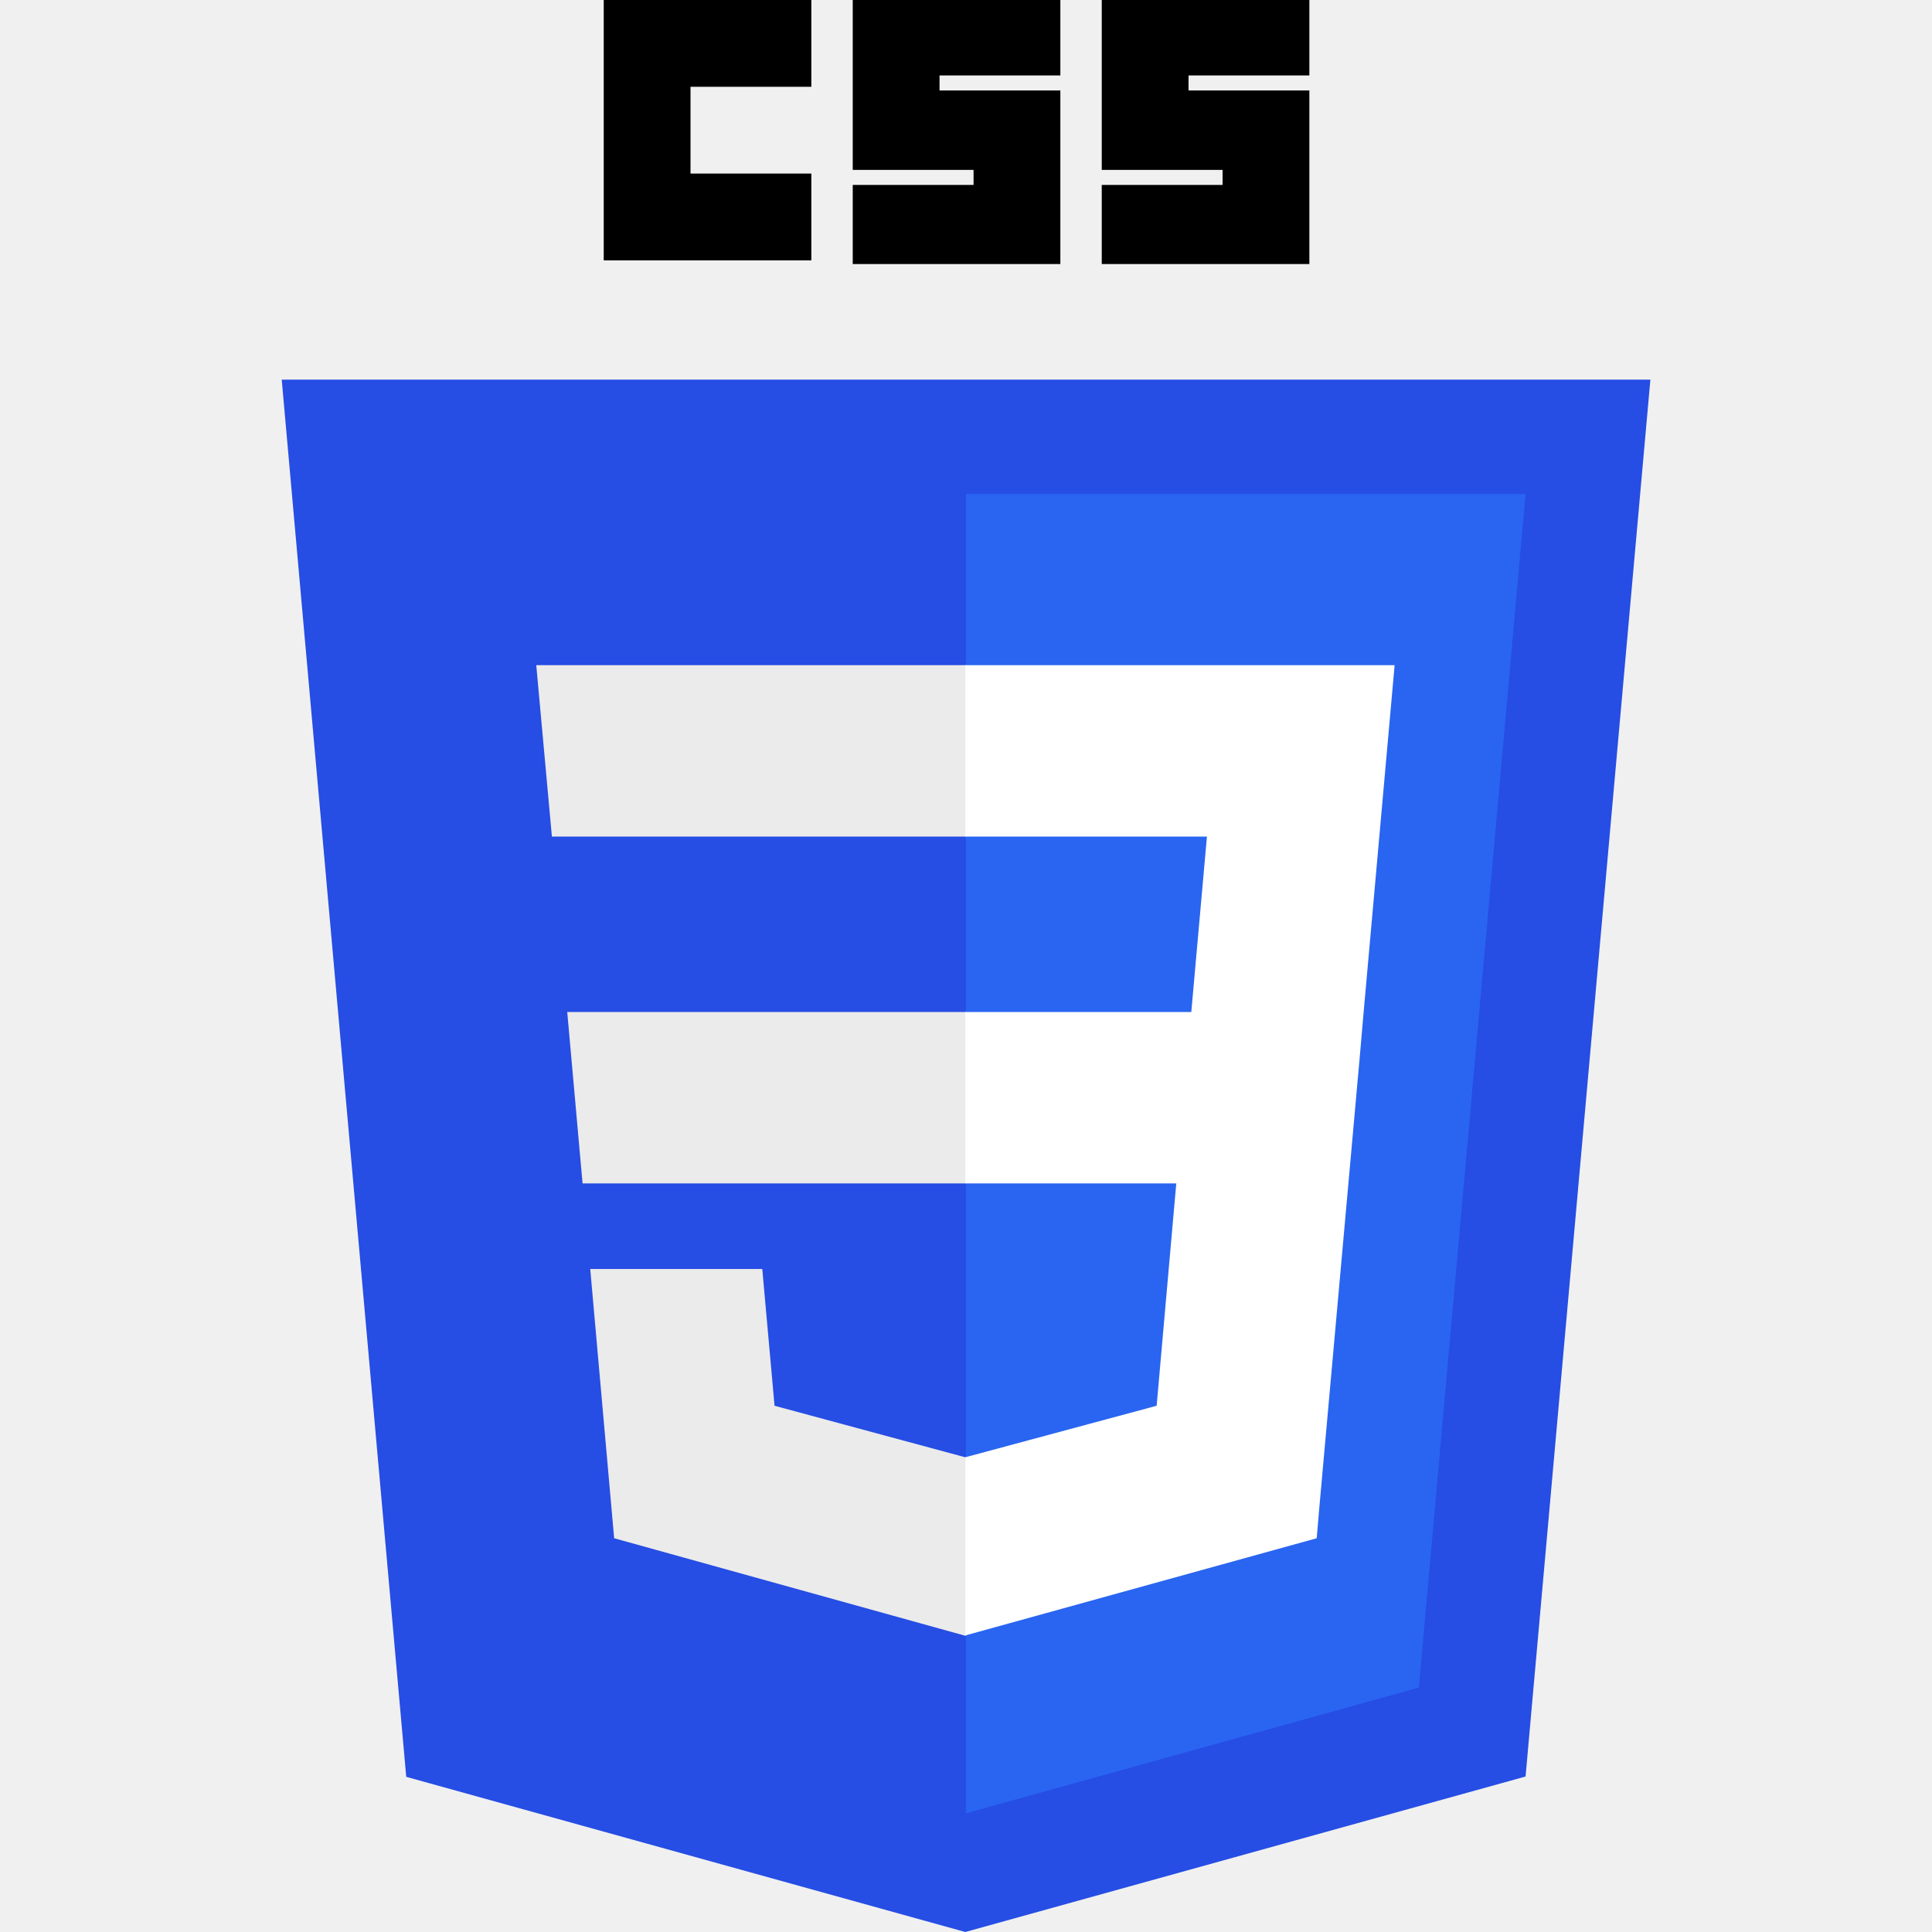
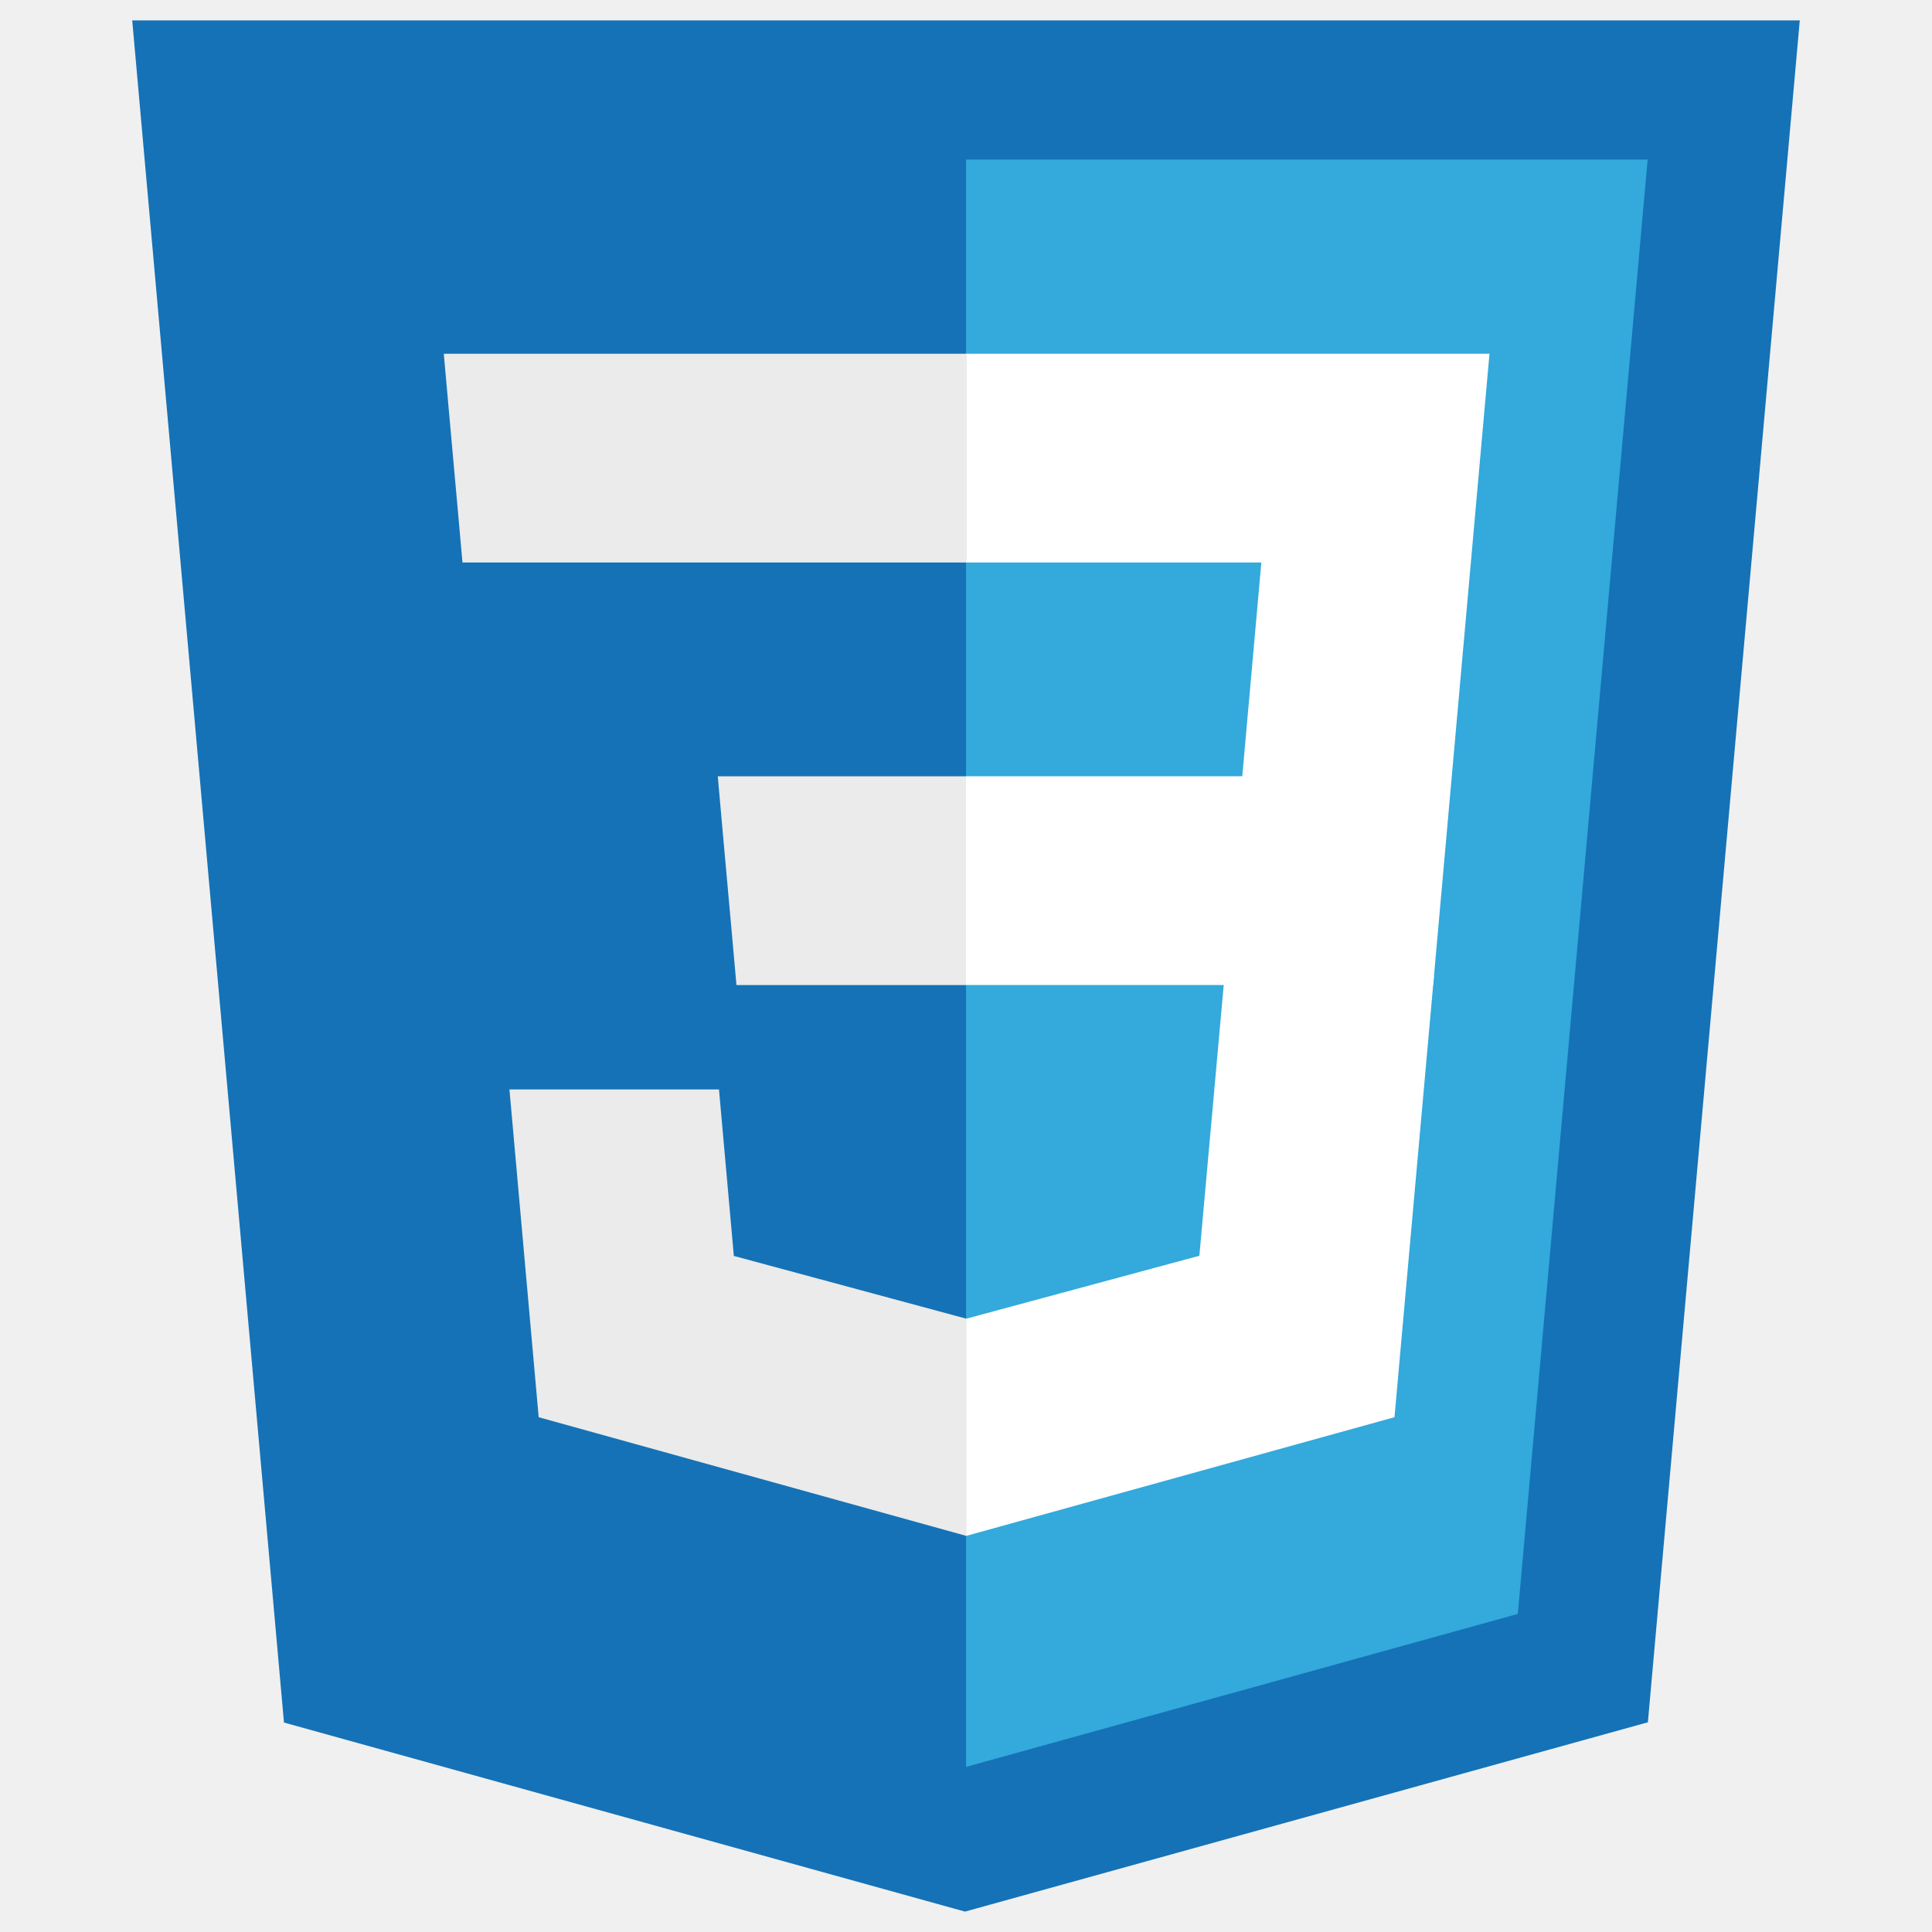
- <svg xmlns="http://www.w3.org/2000/svg" version="1.1" id="svg3476" x="0px" y="0px" viewBox="0 0 630 630" style="enable-background:new 0 0 630 630;" xml:space="preserve">
-   <style type="text/css">
- 	.st0{fill:#264DE4;}
- 	.st1{fill:#2965F1;}
- 	.st2{fill:#EBEBEB;}
- 	.st3{fill:#FFFFFF;}
- </style>
-   <g id="layer1" transform="translate(-193.633,-276.3622)">
-     <g id="g3013" transform="translate(119,276.3622)">
-       <polygon id="polygon2989" class="st0" points="612.8,123.8 572.1,579.3 389.4,630 207.1,579.4 166.5,123.8   " />
-       <polygon id="polygon2991" class="st1" points="537.3,550.3 572.1,161.1 389.6,161.1 389.6,591.3   " />
-       <polygon id="polygon2993" class="st2" points="259.6,330 264.6,385.9 389.6,385.9 389.6,330   " />
-       <polygon id="polygon2995" class="st2" points="389.6,216.9 389.4,216.9 249.5,216.9 254.6,272.8 389.6,272.8   " />
-       <polygon id="polygon2997" class="st2" points="389.6,533.3 389.6,475.1 389.4,475.2 327.2,458.4 323.2,413.8 292.9,413.8     267.1,413.8 274.9,501.6 389.4,533.4   " />
-       <path id="path2999" d="M271.5,0h67.7v28.3h-39.4v28.3h39.4v28.3h-67.7V0z" />
-       <path id="path3001" d="M352.7,0h67.7v24.6H381v4.9h39.4v56.6h-67.7V60.3h39.4v-4.9h-39.4V0z" />
-       <path id="path3003" d="M433.9,0h67.7v24.6h-39.4v4.9h39.4v56.6h-67.7V60.3h39.4v-4.9h-39.4V0z" />
-       <polygon id="polygon3005" class="st3" points="458.2,385.9 451.8,458.4 389.4,475.2 389.4,533.3 504,501.6 504.8,492.1 518,345     519.3,330 529.4,216.9 389.4,216.9 389.4,272.8 468.2,272.8 463.1,330 389.4,330 389.4,385.9   " />
-     </g>
-   </g>
+ <svg xmlns="http://www.w3.org/2000/svg" viewBox="0 0 128 128" width="128" height="128" fill="currentColor">
+   <path fill="#1572B6" d="M18.814 114.123l-10.054-112.771h110.48l-10.064 112.754-45.243 12.543-45.119-12.526z" />
+   <path fill="#33A9DC" d="M64.001 117.062l36.559-10.136 8.601-96.354h-45.16v106.49z" />
+   <path fill="#fff" d="M64.001 51.429h18.302l1.264-14.163h-19.566v-13.831h34.682l-.332 3.711-3.4 38.114h-30.95v-13.831z" />
+   <path fill="#EBEBEB" d="M64.083 87.349l-.061.018-15.403-4.159-.985-11.031h-13.882l1.937 21.717 28.331 7.863.063-.018v-14.39z" />
+   <path fill="#fff" d="M81.127 64.675l-1.666 18.522-15.426 4.164v14.39l28.354-7.858.208-2.337 2.406-26.881h-13.876z" />
+   <path fill="#EBEBEB" d="M64.048 23.435v13.831h-33.408l-.277-3.108-.63-7.012-.331-3.711h34.646zM64.001 51.431v13.831h-15.209l-.277-3.108-.631-7.012-.33-3.711h16.447z" />
</svg>
